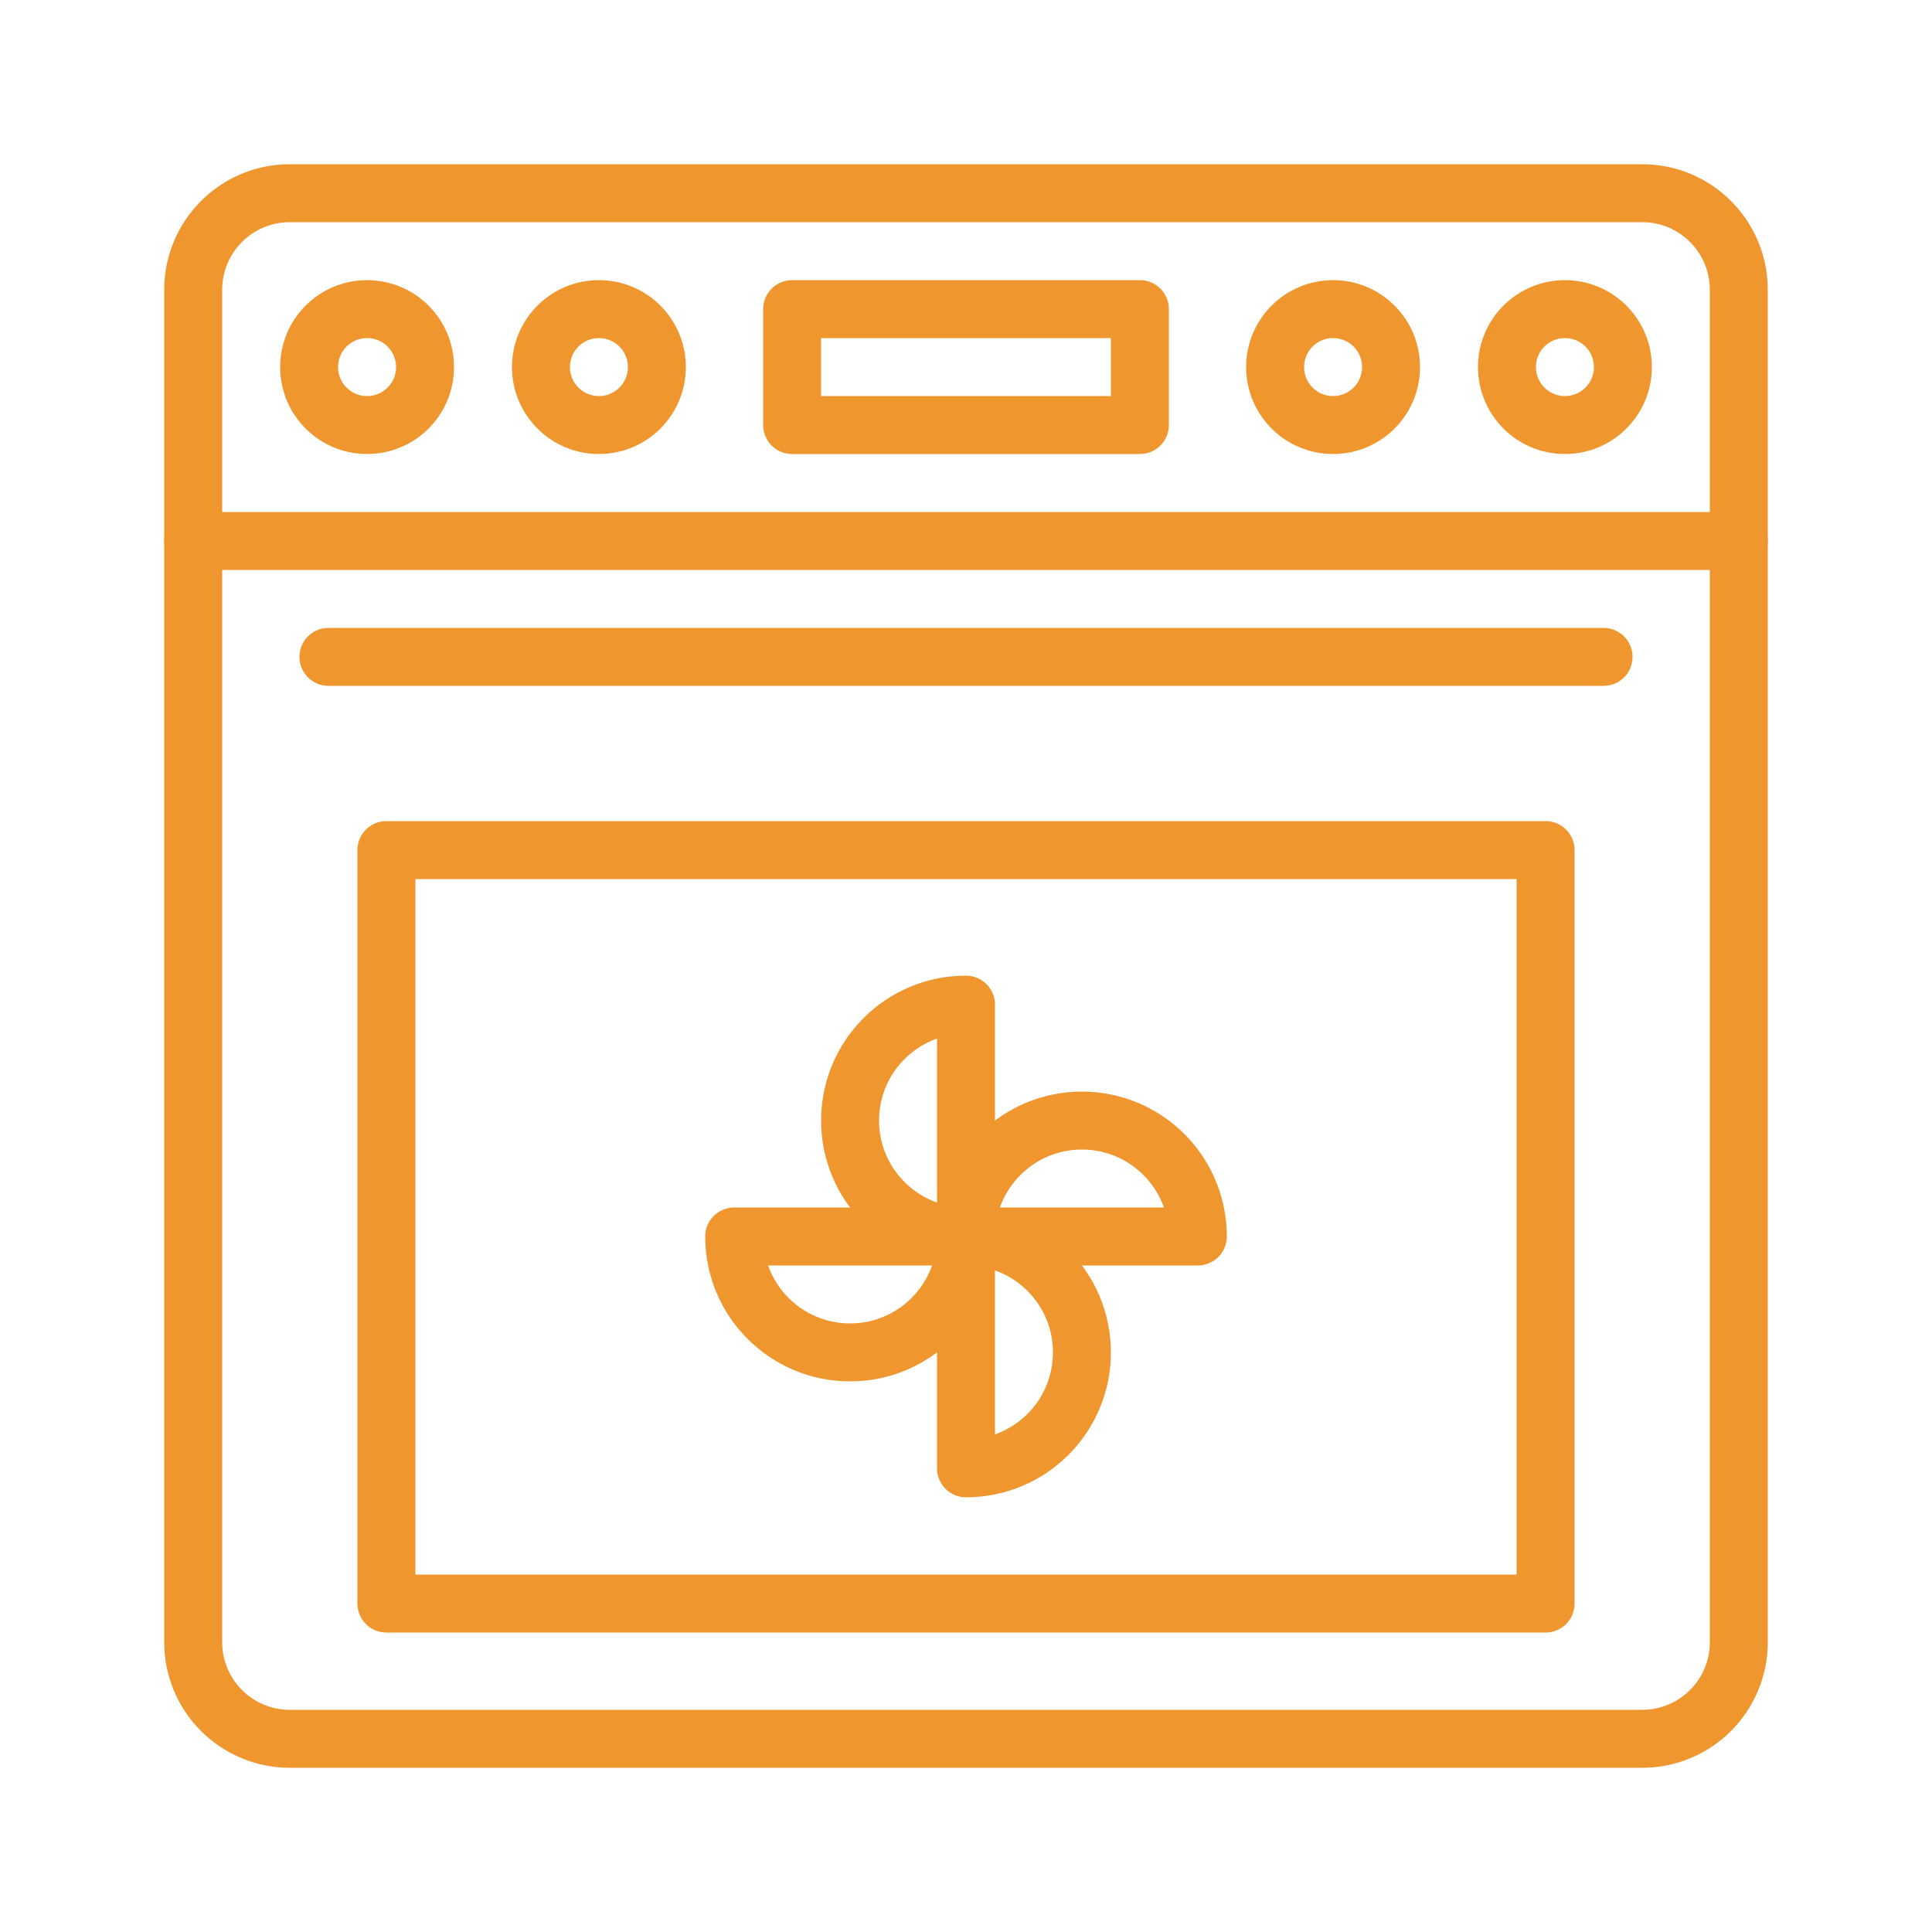
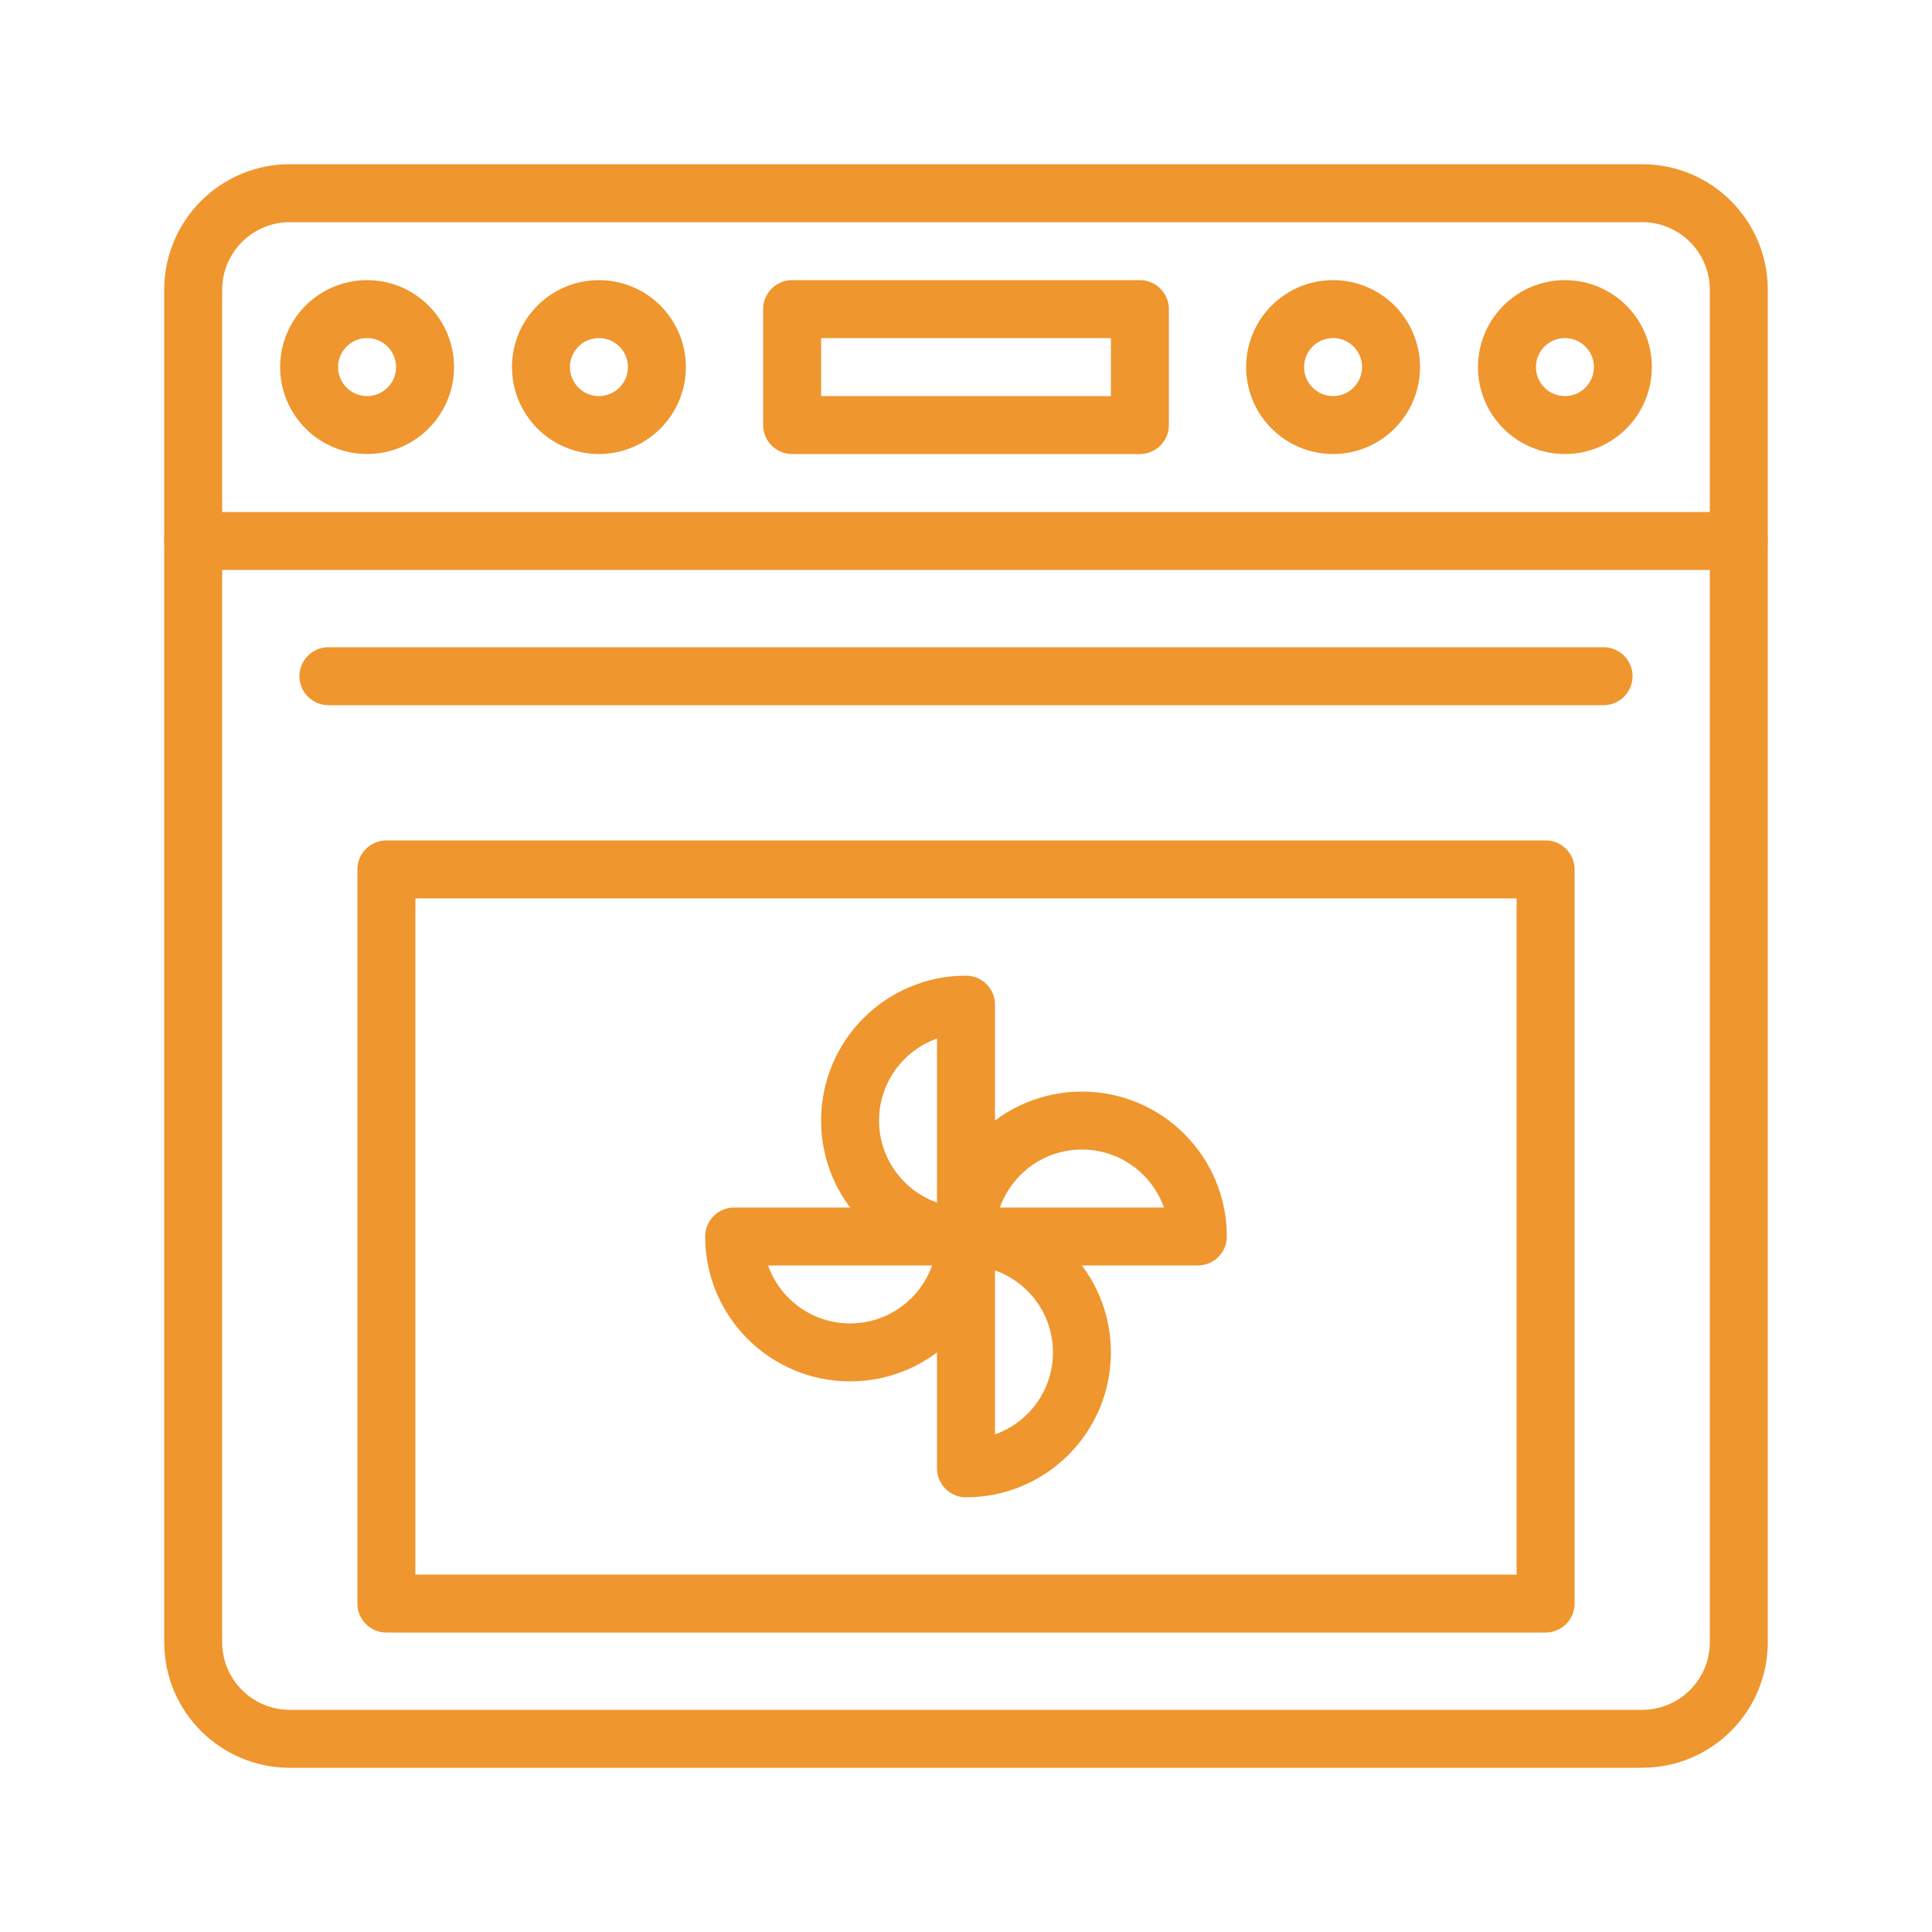
<svg xmlns="http://www.w3.org/2000/svg" width="100" height="100" viewBox="0 0 100 100" fill="none">
  <rect width="100" height="100" fill="white" />
  <path d="M10 28H90" stroke="#EF962E" stroke-width="3" stroke-miterlimit="10" stroke-linecap="round" stroke-linejoin="round" />
-   <path d="M17 34H83" stroke="#EF962E" stroke-width="3" stroke-miterlimit="10" stroke-linecap="round" stroke-linejoin="round" />
+   <path d="M17 35H83" stroke="#EF962E" stroke-width="3" stroke-miterlimit="10" stroke-linecap="round" stroke-linejoin="round" />
  <rect x="10" y="10" width="80" height="80" rx="5" stroke="#EF962E" stroke-width="3" stroke-linejoin="round" />
-   <rect x="20" y="44" width="60" height="39" stroke="#EF962E" stroke-width="3" stroke-linejoin="round" />
+   <rect x="20" y="45" width="60" height="38" stroke="#EF962E" stroke-width="3" stroke-linejoin="round" />
  <rect x="41" y="16" width="18" height="6" stroke="#EF962E" stroke-width="3" stroke-linejoin="round" />
  <path d="M19 22C20.657 22 22 20.657 22 19C22 17.343 20.657 16 19 16C17.343 16 16 17.343 16 19C16 20.657 17.343 22 19 22Z" stroke="#EF962E" stroke-width="3" stroke-miterlimit="10" stroke-linecap="round" stroke-linejoin="round" />
  <path d="M69 22C70.657 22 72 20.657 72 19C72 17.343 70.657 16 69 16C67.343 16 66 17.343 66 19C66 20.657 67.343 22 69 22Z" stroke="#EF962E" stroke-width="3" stroke-miterlimit="10" stroke-linecap="round" stroke-linejoin="round" />
  <path d="M31 22C32.657 22 34 20.657 34 19C34 17.343 32.657 16 31 16C29.343 16 28 17.343 28 19C28 20.657 29.343 22 31 22Z" stroke="#EF962E" stroke-width="3" stroke-miterlimit="10" stroke-linecap="round" stroke-linejoin="round" />
  <path d="M81 22C82.657 22 84 20.657 84 19C84 17.343 82.657 16 81 16C79.343 16 78 17.343 78 19C78 20.657 79.343 22 81 22Z" stroke="#EF962E" stroke-width="3" stroke-miterlimit="10" stroke-linecap="round" stroke-linejoin="round" />
  <path d="M44 58C44 61.314 46.686 64 50 64V52C46.686 52 44 54.686 44 58Z" stroke="#EF962E" stroke-width="3" stroke-linejoin="round" />
  <path d="M56 70C56 66.686 53.314 64 50 64L50 76C53.314 76 56 73.314 56 70Z" stroke="#EF962E" stroke-width="3" stroke-linejoin="round" />
  <path d="M56 58C52.686 58 50 60.686 50 64L62 64C62 60.686 59.314 58 56 58Z" stroke="#EF962E" stroke-width="3" stroke-linejoin="round" />
  <path d="M44 70C47.314 70 50 67.314 50 64L38 64C38 67.314 40.686 70 44 70Z" stroke="#EF962E" stroke-width="3" stroke-linejoin="round" />
</svg>
